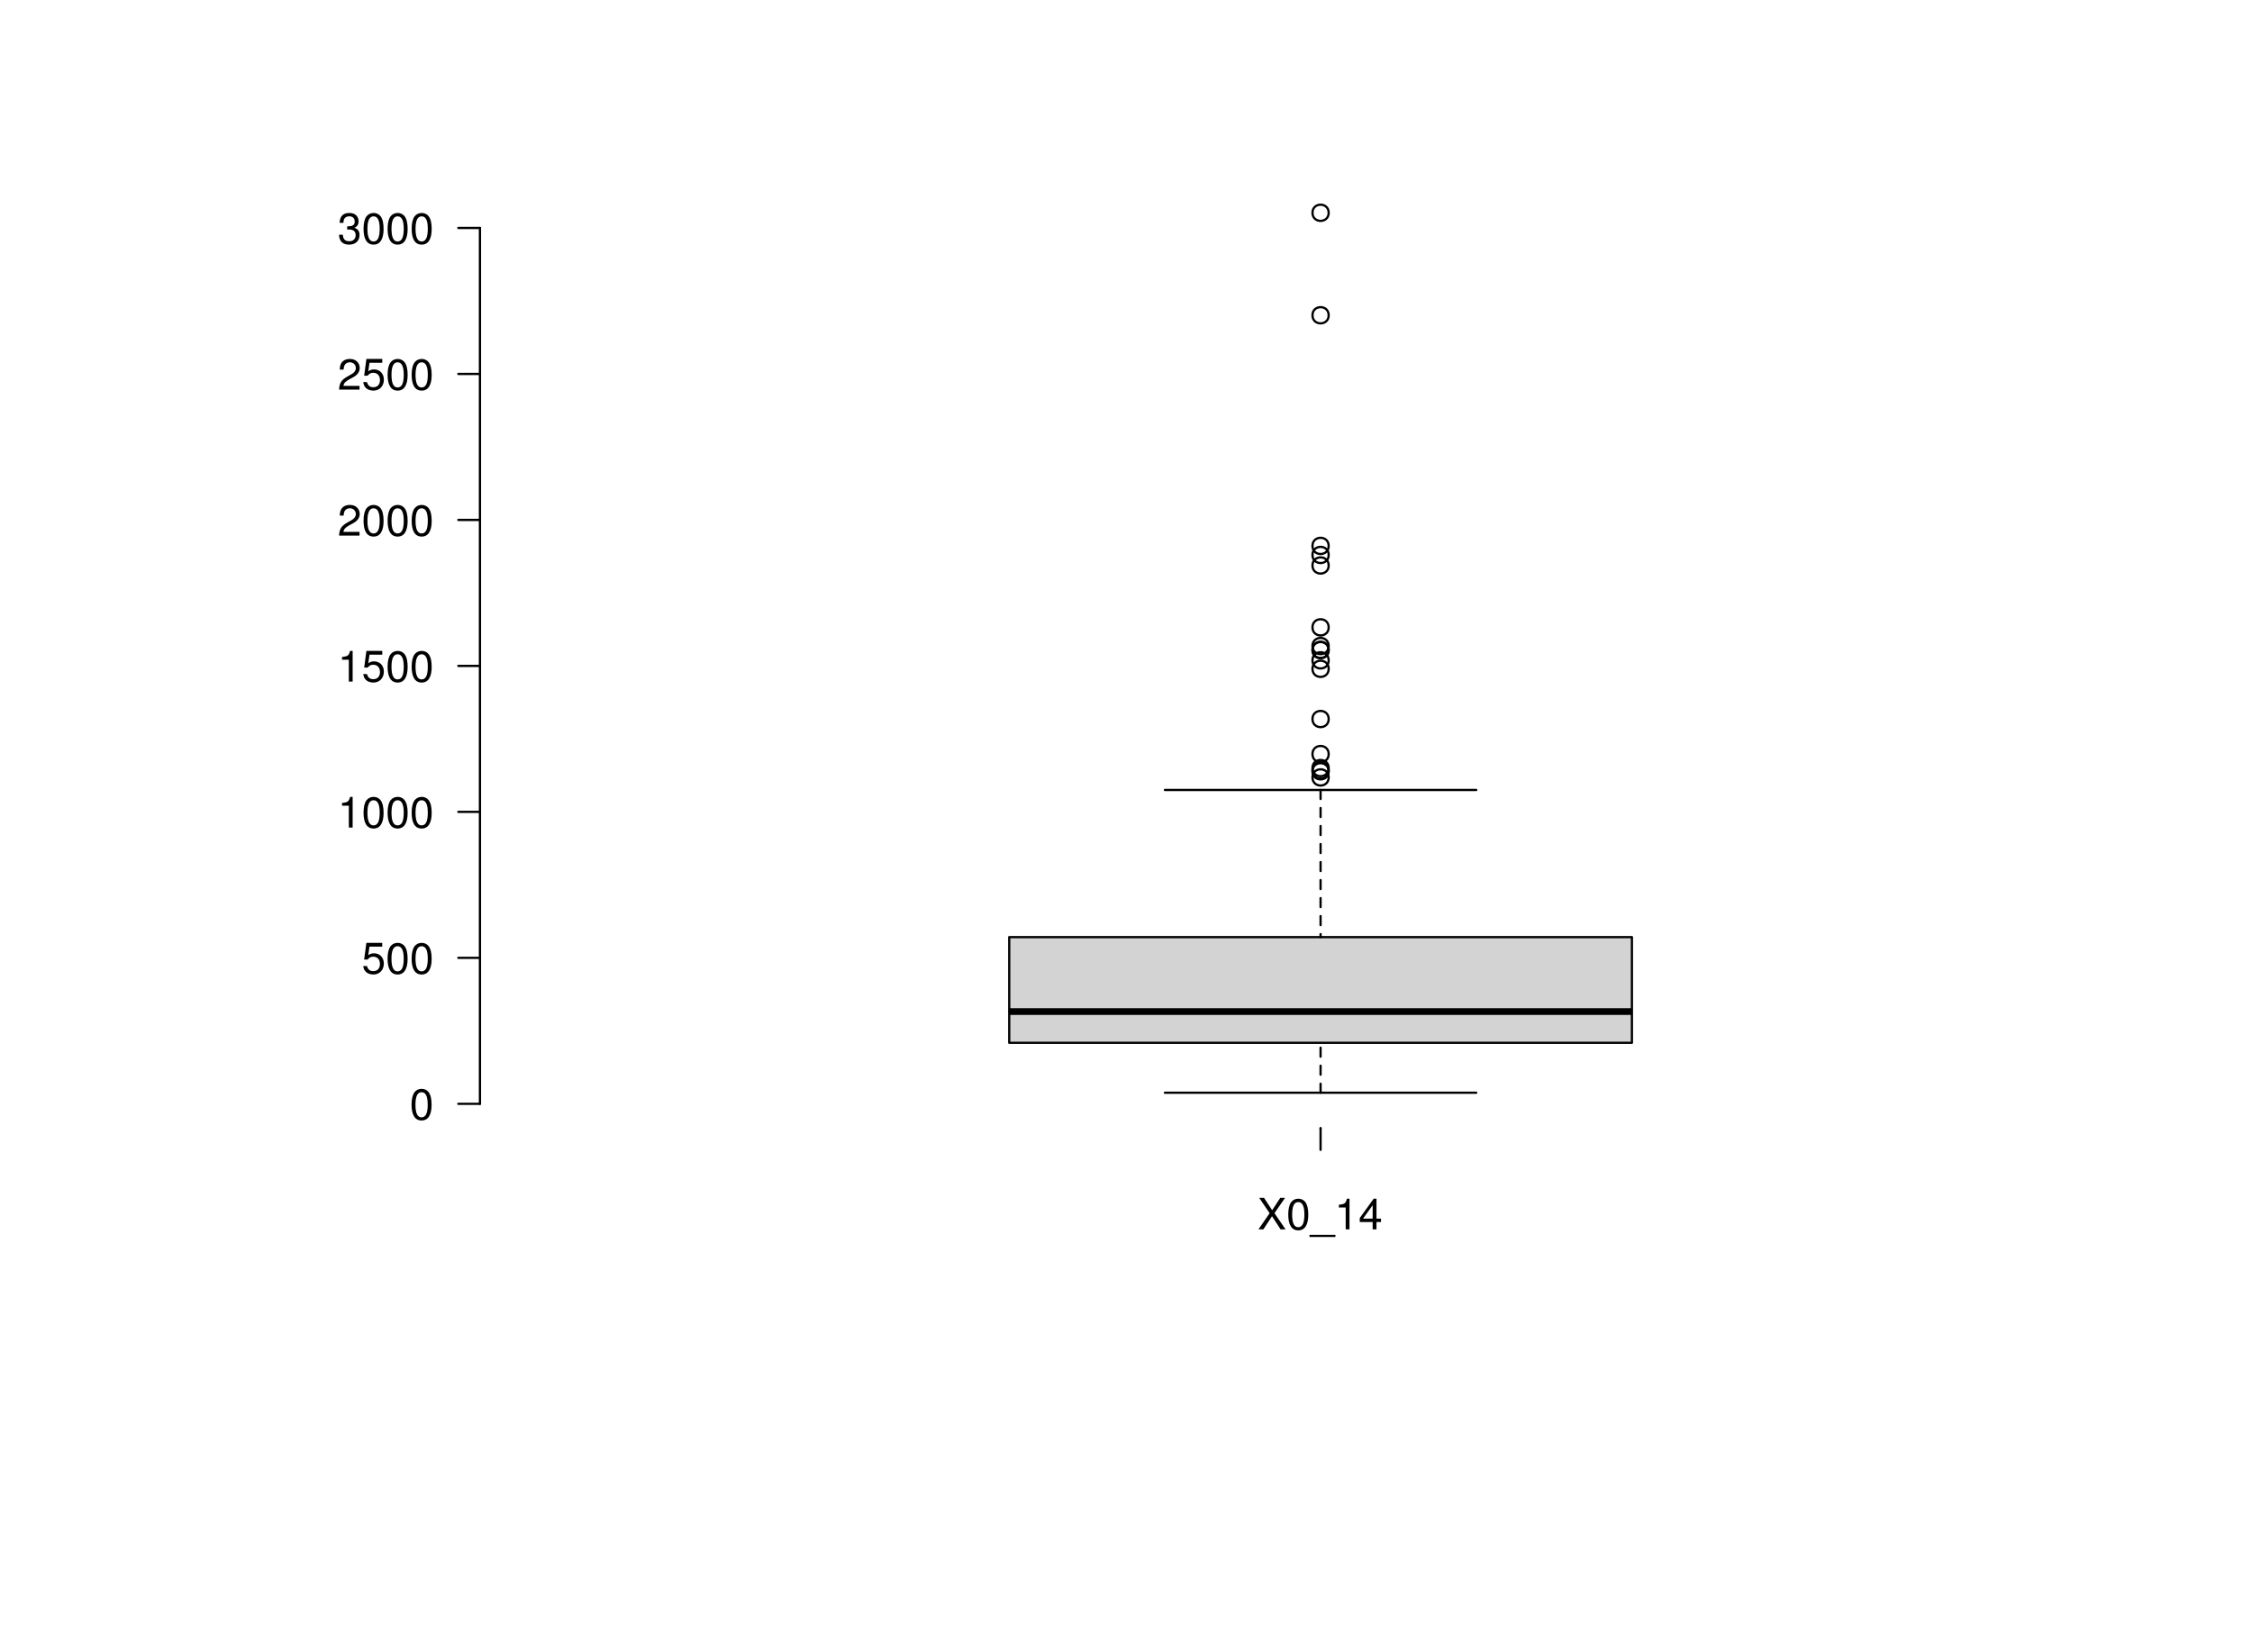
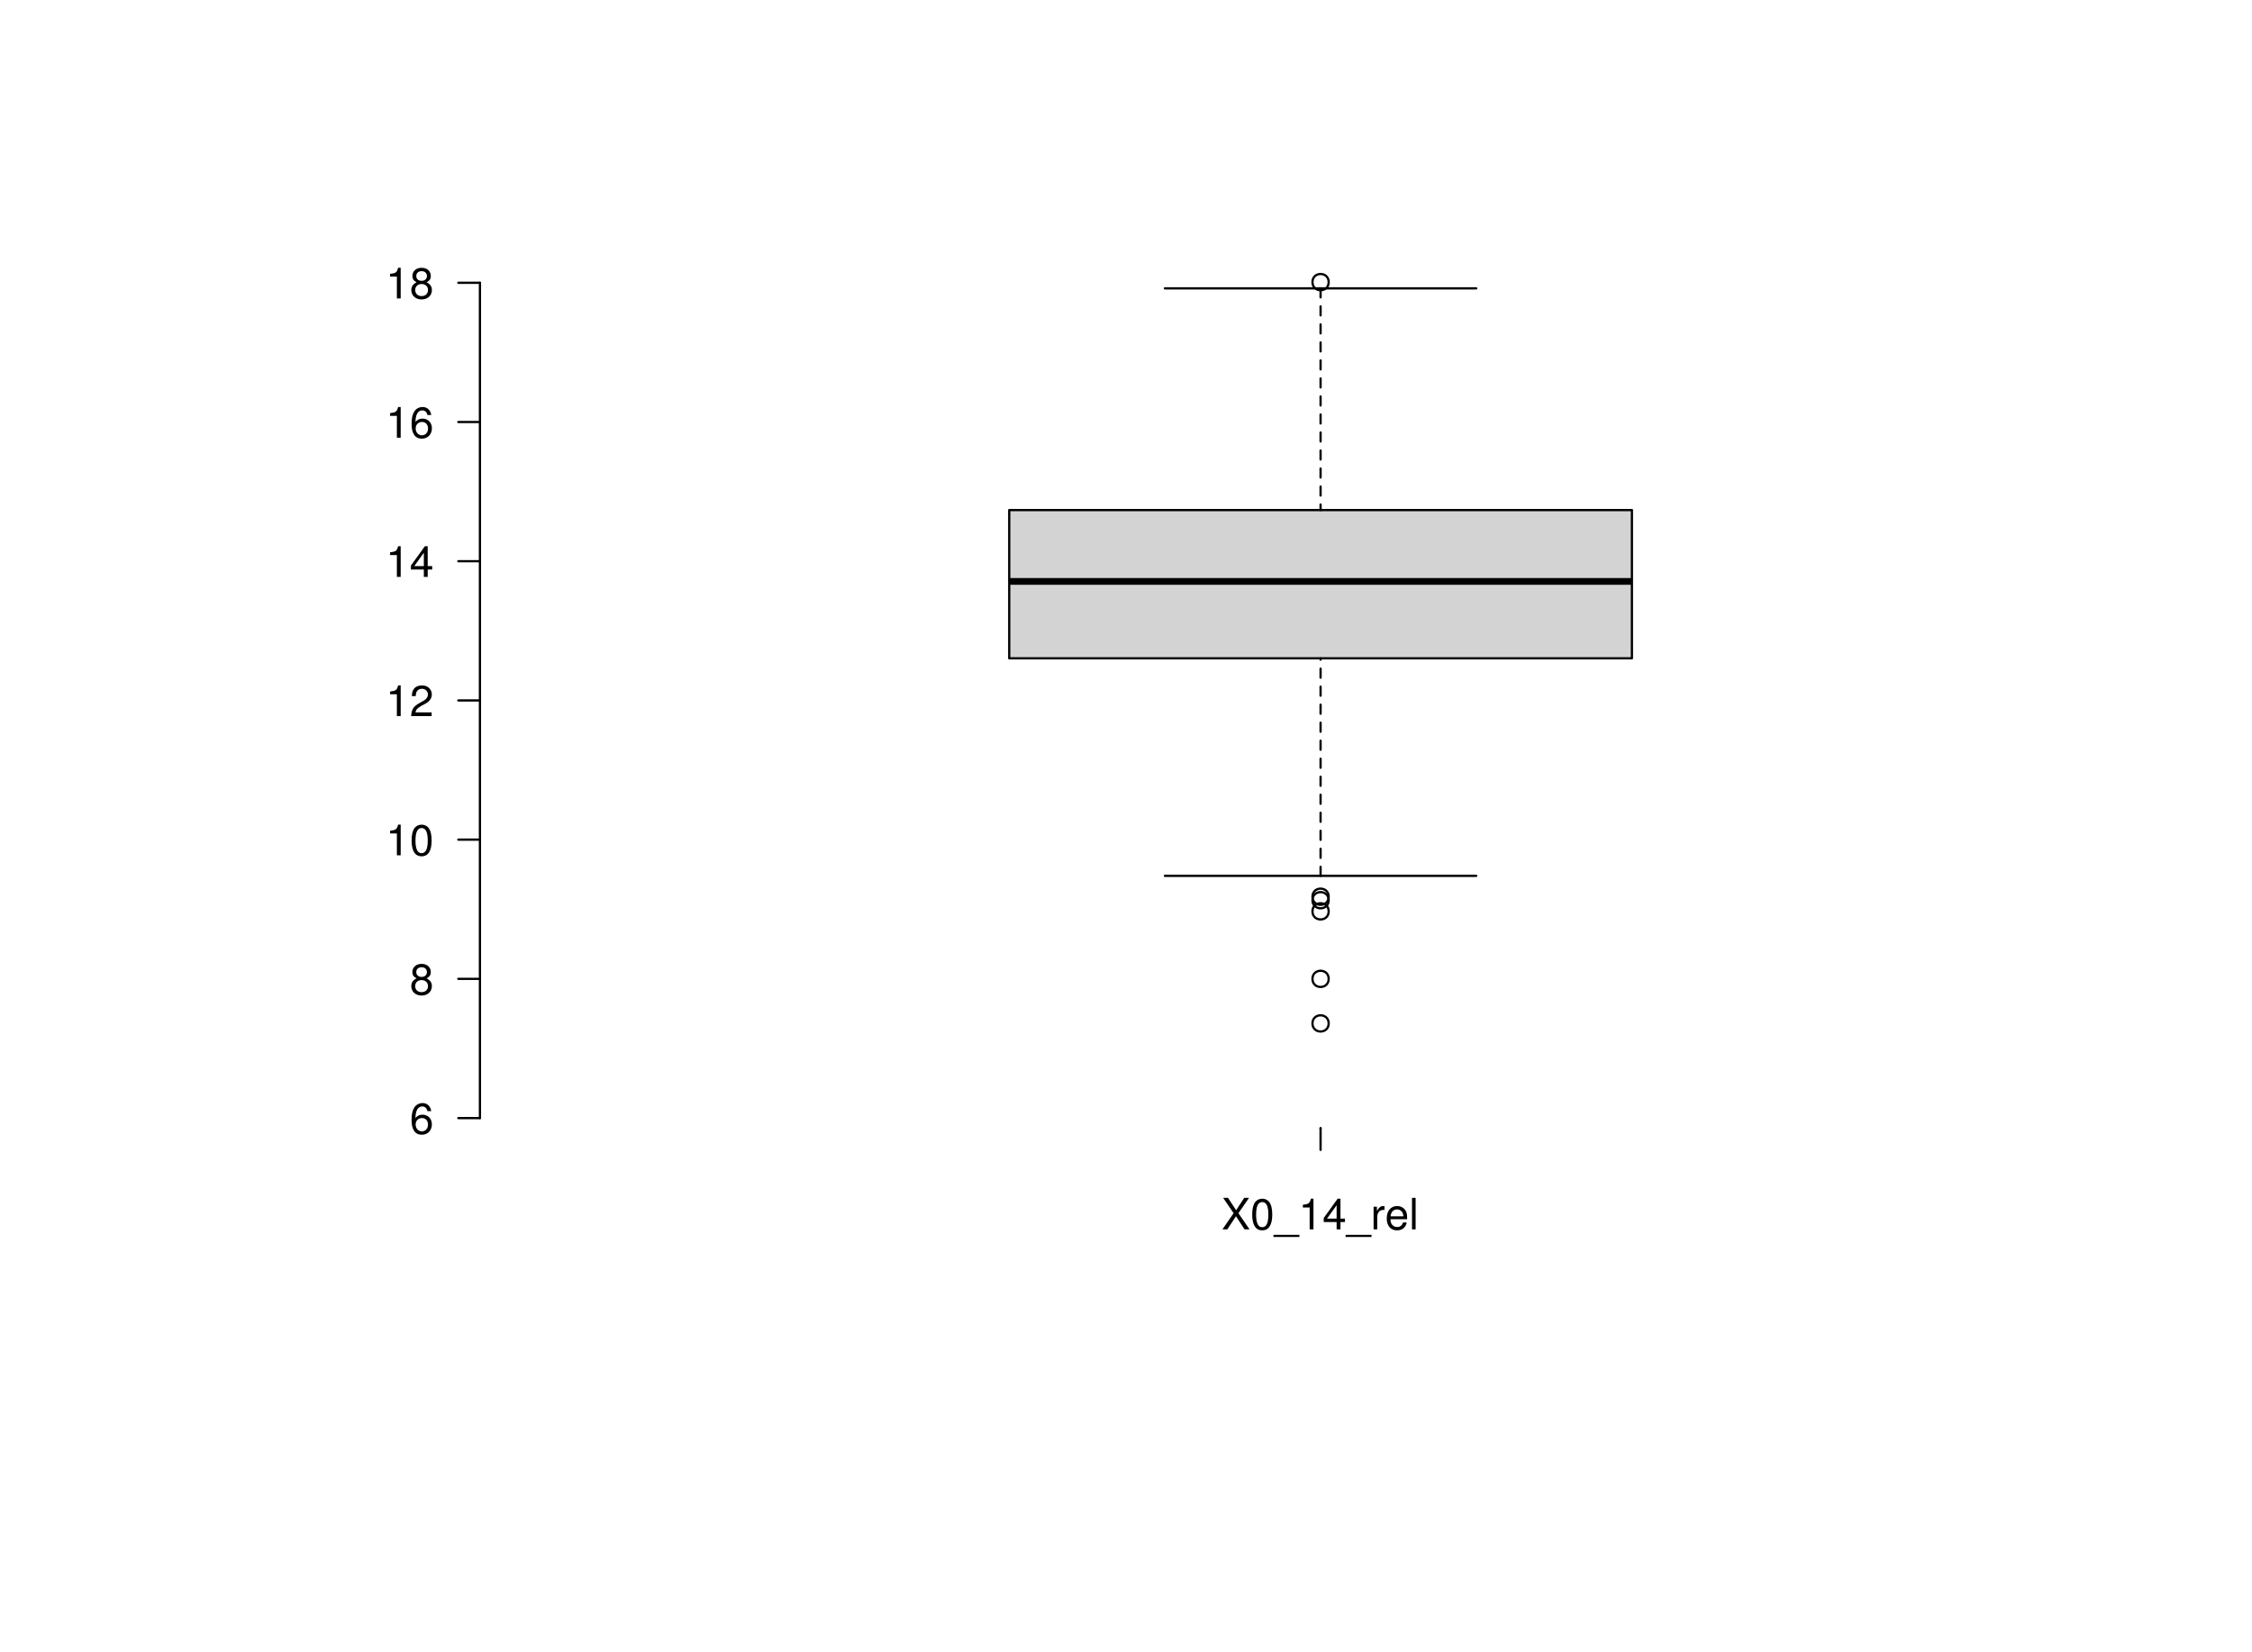
<svg xmlns="http://www.w3.org/2000/svg" xmlns:xlink="http://www.w3.org/1999/xlink" width="750pt" height="550pt" viewBox="0 0 750 550" version="1.1">
  <defs>
    <g>
      <symbol overflow="visible" id="glyph0-0">
        <path style="stroke:none;" d="" />
      </symbol>
      <symbol overflow="visible" id="glyph0-1">
-         <path style="stroke:none;" d="M 3.969 -10.219 C 3.016 -10.219 2.141 -9.797 1.609 -9.094 C 0.953 -8.203 0.625 -6.828 0.625 -4.938 C 0.625 -1.5 1.766 0.328 3.969 0.328 C 6.125 0.328 7.297 -1.5 7.297 -4.859 C 7.297 -6.844 6.984 -8.172 6.312 -9.094 C 5.781 -9.812 4.922 -10.219 3.969 -10.219 Z M 3.969 -9.094 C 5.328 -9.094 6 -7.703 6 -4.969 C 6 -2.078 5.344 -0.719 3.938 -0.719 C 2.594 -0.719 1.922 -2.125 1.922 -4.922 C 1.922 -7.719 2.594 -9.094 3.969 -9.094 Z M 3.969 -9.094 " />
+         <path style="stroke:none;" d="M 7.172 -7.547 C 6.922 -9.219 5.828 -10.219 4.281 -10.219 C 3.156 -10.219 2.141 -9.672 1.547 -8.766 C 0.906 -7.766 0.625 -6.516 0.625 -4.656 C 0.625 -2.938 0.875 -1.844 1.484 -0.938 C 2.031 -0.109 2.922 0.328 4.047 0.328 C 6 0.328 7.391 -1.109 7.391 -3.109 C 7.391 -5.016 6.094 -6.359 4.266 -6.359 C 3.25 -6.359 2.469 -5.969 1.922 -5.219 C 1.938 -7.703 2.734 -9.094 4.188 -9.094 C 5.078 -9.094 5.703 -8.531 5.906 -7.547 Z M 4.109 -5.234 C 5.328 -5.234 6.094 -4.375 6.094 -3.016 C 6.094 -1.734 5.234 -0.797 4.062 -0.797 C 2.875 -0.797 1.984 -1.766 1.984 -3.078 C 1.984 -4.344 2.859 -5.234 4.109 -5.234 Z M 4.109 -5.234 " />
      </symbol>
      <symbol overflow="visible" id="glyph0-2">
-         <path style="stroke:none;" d="M 6.859 -10.219 L 1.578 -10.219 L 0.828 -4.656 L 1.984 -4.656 C 2.578 -5.359 3.062 -5.609 3.859 -5.609 C 5.234 -5.609 6.094 -4.672 6.094 -3.156 C 6.094 -1.688 5.25 -0.797 3.859 -0.797 C 2.75 -0.797 2.078 -1.359 1.766 -2.5 L 0.5 -2.5 C 0.672 -1.672 0.828 -1.266 1.125 -0.891 C 1.703 -0.109 2.734 0.328 3.891 0.328 C 5.953 0.328 7.391 -1.172 7.391 -3.328 C 7.391 -5.344 6.047 -6.734 4.094 -6.734 C 3.375 -6.734 2.797 -6.547 2.203 -6.109 L 2.609 -8.953 L 6.859 -8.953 Z M 6.859 -10.219 " />
+         <path style="stroke:none;" d="M 5.641 -5.375 C 6.688 -6 7.031 -6.531 7.031 -7.484 C 7.031 -9.094 5.781 -10.219 3.969 -10.219 C 2.156 -10.219 0.891 -9.094 0.891 -7.484 C 0.891 -6.547 1.234 -6.016 2.281 -5.375 C 1.109 -4.812 0.531 -3.969 0.531 -2.844 C 0.531 -0.969 1.938 0.328 3.969 0.328 C 5.984 0.328 7.391 -0.969 7.391 -2.828 C 7.391 -3.969 6.812 -4.812 5.641 -5.375 Z M 3.969 -9.094 C 5.047 -9.094 5.734 -8.453 5.734 -7.469 C 5.734 -6.516 5.031 -5.875 3.969 -5.875 C 2.891 -5.875 2.188 -6.516 2.188 -7.484 C 2.188 -8.453 2.891 -9.094 3.969 -9.094 Z M 3.969 -4.812 C 5.234 -4.812 6.094 -4 6.094 -2.812 C 6.094 -1.594 5.234 -0.797 3.938 -0.797 C 2.688 -0.797 1.828 -1.609 1.828 -2.812 C 1.828 -4 2.688 -4.812 3.969 -4.812 Z M 3.969 -4.812 " />
      </symbol>
      <symbol overflow="visible" id="glyph0-3">
        <path style="stroke:none;" d="M 3.734 -7.281 L 3.734 0 L 5 0 L 5 -10.219 L 4.156 -10.219 C 3.719 -8.641 3.422 -8.422 1.469 -8.188 L 1.469 -7.281 Z M 3.734 -7.281 " />
      </symbol>
      <symbol overflow="visible" id="glyph0-4">
+         <path style="stroke:none;" d="M 3.969 -10.219 C 3.016 -10.219 2.141 -9.797 1.609 -9.094 C 0.953 -8.203 0.625 -6.828 0.625 -4.938 C 0.625 -1.5 1.766 0.328 3.969 0.328 C 6.125 0.328 7.297 -1.5 7.297 -4.859 C 7.297 -6.844 6.984 -8.172 6.312 -9.094 C 5.781 -9.812 4.922 -10.219 3.969 -10.219 Z M 3.969 -9.094 C 5.328 -9.094 6 -7.703 6 -4.969 C 6 -2.078 5.344 -0.719 3.938 -0.719 C 2.594 -0.719 1.922 -2.125 1.922 -4.922 C 1.922 -7.719 2.594 -9.094 3.969 -9.094 Z M 3.969 -9.094 " />
+       </symbol>
+       <symbol overflow="visible" id="glyph0-5">
        <path style="stroke:none;" d="M 7.297 -1.25 L 1.922 -1.25 C 2.047 -2.094 2.5 -2.625 3.766 -3.359 L 5.203 -4.141 C 6.625 -4.906 7.359 -5.969 7.359 -7.219 C 7.359 -8.062 7.016 -8.859 6.406 -9.406 C 5.812 -9.953 5.062 -10.219 4.094 -10.219 C 2.797 -10.219 1.828 -9.75 1.266 -8.891 C 0.906 -8.344 0.75 -7.703 0.719 -6.672 L 1.984 -6.672 C 2.031 -7.359 2.125 -7.781 2.297 -8.109 C 2.625 -8.734 3.281 -9.109 4.047 -9.109 C 5.203 -9.109 6.062 -8.281 6.062 -7.188 C 6.062 -6.375 5.594 -5.688 4.688 -5.172 L 3.359 -4.422 C 1.219 -3.219 0.609 -2.25 0.484 0 L 7.297 0 Z M 7.297 -1.25 " />
      </symbol>
-       <symbol overflow="visible" id="glyph0-5">
-         <path style="stroke:none;" d="M 3.188 -4.688 L 3.344 -4.688 L 3.875 -4.703 C 5.266 -4.703 6 -4.062 6 -2.844 C 6 -1.562 5.203 -0.797 3.875 -0.797 C 2.5 -0.797 1.812 -1.484 1.734 -2.969 L 0.469 -2.969 C 0.516 -2.141 0.656 -1.609 0.906 -1.156 C 1.422 -0.172 2.438 0.328 3.828 0.328 C 5.938 0.328 7.297 -0.922 7.297 -2.859 C 7.297 -4.156 6.781 -4.875 5.562 -5.281 C 6.516 -5.656 6.984 -6.375 6.984 -7.406 C 6.984 -9.156 5.812 -10.219 3.875 -10.219 C 1.812 -10.219 0.719 -9.094 0.672 -6.922 L 1.938 -6.922 C 1.953 -7.531 2.016 -7.875 2.172 -8.203 C 2.469 -8.766 3.094 -9.109 3.891 -9.109 C 5.016 -9.109 5.688 -8.438 5.688 -7.359 C 5.688 -6.641 5.438 -6.203 4.875 -5.984 C 4.531 -5.828 4.078 -5.781 3.188 -5.766 Z M 3.188 -4.688 " />
+       <symbol overflow="visible" id="glyph0-6">
+         <path style="stroke:none;" d="M 4.703 -2.453 L 4.703 0 L 5.984 0 L 5.984 -2.453 L 7.484 -2.453 L 7.484 -3.594 L 5.984 -3.594 L 5.984 -10.219 L 5.047 -10.219 L 0.406 -3.781 L 0.406 -2.453 Z M 4.703 -3.594 L 1.516 -3.594 L 4.703 -8.047 Z M 4.703 -3.594 " />
      </symbol>
-       <symbol overflow="visible" id="glyph0-6">
+       <symbol overflow="visible" id="glyph0-7">
        <path style="stroke:none;" d="M 5.641 -5.391 L 9.172 -10.5 L 7.578 -10.5 L 4.875 -6.375 L 2.172 -10.5 L 0.547 -10.5 L 4.031 -5.391 L 0.312 0 L 1.938 0 L 4.828 -4.375 L 7.688 0 L 9.344 0 Z M 5.641 -5.391 " />
      </symbol>
-       <symbol overflow="visible" id="glyph0-7">
+       <symbol overflow="visible" id="glyph0-8">
        <path style="stroke:none;" d="M 8.328 1.812 L -0.312 1.812 L -0.312 2.531 L 8.328 2.531 Z M 8.328 1.812 " />
      </symbol>
-       <symbol overflow="visible" id="glyph0-8">
-         <path style="stroke:none;" d="M 4.703 -2.453 L 4.703 0 L 5.984 0 L 5.984 -2.453 L 7.484 -2.453 L 7.484 -3.594 L 5.984 -3.594 L 5.984 -10.219 L 5.047 -10.219 L 0.406 -3.781 L 0.406 -2.453 Z M 4.703 -3.594 L 1.516 -3.594 L 4.703 -8.047 Z M 4.703 -3.594 " />
+       <symbol overflow="visible" id="glyph0-9">
+         <path style="stroke:none;" d="M 1 -7.547 L 1 0 L 2.203 0 L 2.203 -3.922 C 2.203 -5 2.484 -5.703 3.047 -6.125 C 3.422 -6.391 3.781 -6.484 4.625 -6.5 L 4.625 -7.719 C 4.422 -7.75 4.328 -7.766 4.156 -7.766 C 3.391 -7.766 2.797 -7.297 2.109 -6.188 L 2.109 -7.547 Z M 1 -7.547 " />
+       </symbol>
+       <symbol overflow="visible" id="glyph0-10">
+         <path style="stroke:none;" d="M 7.391 -3.375 C 7.391 -4.531 7.297 -5.219 7.094 -5.781 C 6.594 -7.016 5.453 -7.766 4.031 -7.766 C 1.938 -7.766 0.578 -6.156 0.578 -3.672 C 0.578 -1.203 1.891 0.328 4 0.328 C 5.734 0.328 6.922 -0.641 7.234 -2.297 L 6.016 -2.297 C 5.688 -1.297 5.016 -0.781 4.047 -0.781 C 3.281 -0.781 2.641 -1.125 2.234 -1.75 C 1.938 -2.188 1.844 -2.625 1.828 -3.375 Z M 1.859 -4.344 C 1.953 -5.75 2.812 -6.656 4.016 -6.656 C 5.203 -6.656 6.109 -5.672 6.109 -4.438 C 6.109 -4.406 6.109 -4.375 6.094 -4.344 Z M 1.859 -4.344 " />
+       </symbol>
+       <symbol overflow="visible" id="glyph0-11">
+         <path style="stroke:none;" d="M 2.188 -10.5 L 0.984 -10.5 L 0.984 0 L 2.188 0 Z M 2.188 -10.5 " />
      </symbol>
    </g>
  </defs>
-   <g id="surface154163">
+   <g id="surface6655">
    <rect x="0" y="0" width="750" height="550" style="fill:rgb(100%,100%,100%);fill-opacity:1;stroke:none;" />
-     <path style=" stroke:none;fill-rule:nonzero;fill:rgb(82.745%,82.745%,82.745%);fill-opacity:1;" d="M 336.109 347.305 L 543.488 347.305 L 543.488 312.105 L 336.109 312.105 Z M 336.109 347.305 " />
-     <path style="fill:none;stroke-width:2.25;stroke-linecap:butt;stroke-linejoin:round;stroke:rgb(0%,0%,0%);stroke-opacity:1;stroke-miterlimit:10;" d="M 336.109 336.902 L 543.488 336.902 " />
-     <path style="fill:none;stroke-width:0.75;stroke-linecap:round;stroke-linejoin:round;stroke:rgb(0%,0%,0%);stroke-opacity:1;stroke-dasharray:3,3;stroke-miterlimit:10;" d="M 439.801 363.934 L 439.801 347.305 " />
-     <path style="fill:none;stroke-width:0.75;stroke-linecap:round;stroke-linejoin:round;stroke:rgb(0%,0%,0%);stroke-opacity:1;stroke-dasharray:3,3;stroke-miterlimit:10;" d="M 439.801 263.102 L 439.801 312.105 " />
-     <path style="fill:none;stroke-width:0.75;stroke-linecap:round;stroke-linejoin:round;stroke:rgb(0%,0%,0%);stroke-opacity:1;stroke-miterlimit:10;" d="M 387.957 363.934 L 491.645 363.934 " />
-     <path style="fill:none;stroke-width:0.75;stroke-linecap:round;stroke-linejoin:round;stroke:rgb(0%,0%,0%);stroke-opacity:1;stroke-miterlimit:10;" d="M 387.957 263.102 L 491.645 263.102 " />
-     <path style="fill:none;stroke-width:0.75;stroke-linecap:round;stroke-linejoin:round;stroke:rgb(0%,0%,0%);stroke-opacity:1;stroke-miterlimit:10;" d="M 336.109 347.305 L 543.488 347.305 L 543.488 312.105 L 336.109 312.105 L 336.109 347.305 " />
-     <path style="fill:none;stroke-width:0.75;stroke-linecap:round;stroke-linejoin:round;stroke:rgb(0%,0%,0%);stroke-opacity:1;stroke-miterlimit:10;" d="M 442.5 215.164 C 442.5 218.762 437.102 218.762 437.102 215.164 C 437.102 211.562 442.5 211.562 442.5 215.164 " />
-     <path style="fill:none;stroke-width:0.75;stroke-linecap:round;stroke-linejoin:round;stroke:rgb(0%,0%,0%);stroke-opacity:1;stroke-miterlimit:10;" d="M 442.5 251.141 C 442.5 254.742 437.102 254.742 437.102 251.141 C 437.102 247.539 442.5 247.539 442.5 251.141 " />
-     <path style="fill:none;stroke-width:0.75;stroke-linecap:round;stroke-linejoin:round;stroke:rgb(0%,0%,0%);stroke-opacity:1;stroke-miterlimit:10;" d="M 442.5 256.586 C 442.5 260.184 437.102 260.184 437.102 256.586 C 437.102 252.984 442.5 252.984 442.5 256.586 " />
-     <path style="fill:none;stroke-width:0.75;stroke-linecap:round;stroke-linejoin:round;stroke:rgb(0%,0%,0%);stroke-opacity:1;stroke-miterlimit:10;" d="M 442.5 181.812 C 442.5 185.414 437.102 185.414 437.102 181.812 C 437.102 178.211 442.5 178.211 442.5 181.812 " />
-     <path style="fill:none;stroke-width:0.75;stroke-linecap:round;stroke-linejoin:round;stroke:rgb(0%,0%,0%);stroke-opacity:1;stroke-miterlimit:10;" d="M 442.5 216.523 C 442.5 220.125 437.102 220.125 437.102 216.523 C 437.102 212.926 442.5 212.926 442.5 216.523 " />
-     <path style="fill:none;stroke-width:0.75;stroke-linecap:round;stroke-linejoin:round;stroke:rgb(0%,0%,0%);stroke-opacity:1;stroke-miterlimit:10;" d="M 442.5 219.93 C 442.5 223.527 437.102 223.527 437.102 219.93 C 437.102 216.328 442.5 216.328 442.5 219.93 " />
-     <path style="fill:none;stroke-width:0.75;stroke-linecap:round;stroke-linejoin:round;stroke:rgb(0%,0%,0%);stroke-opacity:1;stroke-miterlimit:10;" d="M 442.5 104.996 C 442.5 108.598 437.102 108.598 437.102 104.996 C 437.102 101.398 442.5 101.398 442.5 104.996 " />
-     <path style="fill:none;stroke-width:0.75;stroke-linecap:round;stroke-linejoin:round;stroke:rgb(0%,0%,0%);stroke-opacity:1;stroke-miterlimit:10;" d="M 442.5 239.473 C 442.5 243.07 437.102 243.07 437.102 239.473 C 437.102 235.871 442.5 235.871 442.5 239.473 " />
-     <path style="fill:none;stroke-width:0.75;stroke-linecap:round;stroke-linejoin:round;stroke:rgb(0%,0%,0%);stroke-opacity:1;stroke-miterlimit:10;" d="M 442.5 258.918 C 442.5 262.52 437.102 262.52 437.102 258.918 C 437.102 255.32 442.5 255.32 442.5 258.918 " />
-     <path style="fill:none;stroke-width:0.75;stroke-linecap:round;stroke-linejoin:round;stroke:rgb(0%,0%,0%);stroke-opacity:1;stroke-miterlimit:10;" d="M 442.5 255.809 C 442.5 259.406 437.102 259.406 437.102 255.809 C 437.102 252.207 442.5 252.207 442.5 255.809 " />
-     <path style="fill:none;stroke-width:0.75;stroke-linecap:round;stroke-linejoin:round;stroke:rgb(0%,0%,0%);stroke-opacity:1;stroke-miterlimit:10;" d="M 442.5 216.426 C 442.5 220.027 437.102 220.027 437.102 216.426 C 437.102 212.828 442.5 212.828 442.5 216.426 " />
-     <path style="fill:none;stroke-width:0.75;stroke-linecap:round;stroke-linejoin:round;stroke:rgb(0%,0%,0%);stroke-opacity:1;stroke-miterlimit:10;" d="M 442.5 222.746 C 442.5 226.348 437.102 226.348 437.102 222.746 C 437.102 219.148 442.5 219.148 442.5 222.746 " />
-     <path style="fill:none;stroke-width:0.75;stroke-linecap:round;stroke-linejoin:round;stroke:rgb(0%,0%,0%);stroke-opacity:1;stroke-miterlimit:10;" d="M 442.5 256.879 C 442.5 260.477 437.102 260.477 437.102 256.879 C 437.102 253.277 442.5 253.277 442.5 256.879 " />
-     <path style="fill:none;stroke-width:0.75;stroke-linecap:round;stroke-linejoin:round;stroke:rgb(0%,0%,0%);stroke-opacity:1;stroke-miterlimit:10;" d="M 442.5 208.941 C 442.5 212.539 437.102 212.539 437.102 208.941 C 437.102 205.34 442.5 205.34 442.5 208.941 " />
-     <path style="fill:none;stroke-width:0.75;stroke-linecap:round;stroke-linejoin:round;stroke:rgb(0%,0%,0%);stroke-opacity:1;stroke-miterlimit:10;" d="M 442.5 188.328 C 442.5 191.926 437.102 191.926 437.102 188.328 C 437.102 184.727 442.5 184.727 442.5 188.328 " />
-     <path style="fill:none;stroke-width:0.75;stroke-linecap:round;stroke-linejoin:round;stroke:rgb(0%,0%,0%);stroke-opacity:1;stroke-miterlimit:10;" d="M 442.5 70.867 C 442.5 74.469 437.102 74.469 437.102 70.867 C 437.102 67.27 442.5 67.27 442.5 70.867 " />
-     <path style="fill:none;stroke-width:0.75;stroke-linecap:round;stroke-linejoin:round;stroke:rgb(0%,0%,0%);stroke-opacity:1;stroke-miterlimit:10;" d="M 442.5 184.828 C 442.5 188.426 437.102 188.426 437.102 184.828 C 437.102 181.227 442.5 181.227 442.5 184.828 " />
-     <path style="fill:none;stroke-width:0.75;stroke-linecap:round;stroke-linejoin:round;stroke:rgb(0%,0%,0%);stroke-opacity:1;stroke-miterlimit:10;" d="M 159.84 367.629 L 159.84 75.922 " />
-     <path style="fill:none;stroke-width:0.75;stroke-linecap:round;stroke-linejoin:round;stroke:rgb(0%,0%,0%);stroke-opacity:1;stroke-miterlimit:10;" d="M 159.84 367.629 L 152.641 367.629 " />
-     <path style="fill:none;stroke-width:0.75;stroke-linecap:round;stroke-linejoin:round;stroke:rgb(0%,0%,0%);stroke-opacity:1;stroke-miterlimit:10;" d="M 159.84 319.012 L 152.641 319.012 " />
-     <path style="fill:none;stroke-width:0.75;stroke-linecap:round;stroke-linejoin:round;stroke:rgb(0%,0%,0%);stroke-opacity:1;stroke-miterlimit:10;" d="M 159.84 270.395 L 152.641 270.395 " />
-     <path style="fill:none;stroke-width:0.75;stroke-linecap:round;stroke-linejoin:round;stroke:rgb(0%,0%,0%);stroke-opacity:1;stroke-miterlimit:10;" d="M 159.84 221.777 L 152.641 221.777 " />
-     <path style="fill:none;stroke-width:0.75;stroke-linecap:round;stroke-linejoin:round;stroke:rgb(0%,0%,0%);stroke-opacity:1;stroke-miterlimit:10;" d="M 159.84 173.16 L 152.641 173.16 " />
-     <path style="fill:none;stroke-width:0.75;stroke-linecap:round;stroke-linejoin:round;stroke:rgb(0%,0%,0%);stroke-opacity:1;stroke-miterlimit:10;" d="M 159.84 124.543 L 152.641 124.543 " />
-     <path style="fill:none;stroke-width:0.75;stroke-linecap:round;stroke-linejoin:round;stroke:rgb(0%,0%,0%);stroke-opacity:1;stroke-miterlimit:10;" d="M 159.84 75.922 L 152.641 75.922 " />
+     <path style=" stroke:none;fill-rule:nonzero;fill:rgb(82.745%,82.745%,82.745%);fill-opacity:1;" d="M 336.109 219.254 L 543.488 219.254 L 543.488 169.875 L 336.109 169.875 Z M 336.109 219.254 " />
+     <path style="fill:none;stroke-width:2.25;stroke-linecap:butt;stroke-linejoin:round;stroke:rgb(0%,0%,0%);stroke-opacity:1;stroke-miterlimit:10;" d="M 336.109 193.637 L 543.488 193.637 " />
+     <path style="fill:none;stroke-width:0.75;stroke-linecap:round;stroke-linejoin:round;stroke:rgb(0%,0%,0%);stroke-opacity:1;stroke-dasharray:3,3;stroke-miterlimit:10;" d="M 439.801 291.699 L 439.801 219.254 " />
+     <path style="fill:none;stroke-width:0.75;stroke-linecap:round;stroke-linejoin:round;stroke:rgb(0%,0%,0%);stroke-opacity:1;stroke-dasharray:3,3;stroke-miterlimit:10;" d="M 439.801 96.039 L 439.801 169.875 " />
+     <path style="fill:none;stroke-width:0.75;stroke-linecap:round;stroke-linejoin:round;stroke:rgb(0%,0%,0%);stroke-opacity:1;stroke-miterlimit:10;" d="M 387.957 291.699 L 491.645 291.699 " />
+     <path style="fill:none;stroke-width:0.75;stroke-linecap:round;stroke-linejoin:round;stroke:rgb(0%,0%,0%);stroke-opacity:1;stroke-miterlimit:10;" d="M 387.957 96.039 L 491.645 96.039 " />
+     <path style="fill:none;stroke-width:0.75;stroke-linecap:round;stroke-linejoin:round;stroke:rgb(0%,0%,0%);stroke-opacity:1;stroke-miterlimit:10;" d="M 336.109 219.254 L 543.488 219.254 L 543.488 169.875 L 336.109 169.875 L 336.109 219.254 " />
+     <path style="fill:none;stroke-width:0.75;stroke-linecap:round;stroke-linejoin:round;stroke:rgb(0%,0%,0%);stroke-opacity:1;stroke-miterlimit:10;" d="M 442.5 326.012 C 442.5 329.609 437.102 329.609 437.102 326.012 C 437.102 322.41 442.5 322.41 442.5 326.012 " />
+     <path style="fill:none;stroke-width:0.75;stroke-linecap:round;stroke-linejoin:round;stroke:rgb(0%,0%,0%);stroke-opacity:1;stroke-miterlimit:10;" d="M 442.5 340.848 C 442.5 344.445 437.102 344.445 437.102 340.848 C 437.102 337.246 442.5 337.246 442.5 340.848 " />
+     <path style="fill:none;stroke-width:0.75;stroke-linecap:round;stroke-linejoin:round;stroke:rgb(0%,0%,0%);stroke-opacity:1;stroke-miterlimit:10;" d="M 442.5 299.812 C 442.5 303.414 437.102 303.414 437.102 299.812 C 437.102 296.215 442.5 296.215 442.5 299.812 " />
+     <path style="fill:none;stroke-width:0.75;stroke-linecap:round;stroke-linejoin:round;stroke:rgb(0%,0%,0%);stroke-opacity:1;stroke-miterlimit:10;" d="M 442.5 303.523 C 442.5 307.125 437.102 307.125 437.102 303.523 C 437.102 299.922 442.5 299.922 442.5 303.523 " />
+     <path style="fill:none;stroke-width:0.75;stroke-linecap:round;stroke-linejoin:round;stroke:rgb(0%,0%,0%);stroke-opacity:1;stroke-miterlimit:10;" d="M 442.5 298.656 C 442.5 302.254 437.102 302.254 437.102 298.656 C 437.102 295.055 442.5 295.055 442.5 298.656 " />
+     <path style="fill:none;stroke-width:0.75;stroke-linecap:round;stroke-linejoin:round;stroke:rgb(0%,0%,0%);stroke-opacity:1;stroke-miterlimit:10;" d="M 442.5 93.953 C 442.5 97.555 437.102 97.555 437.102 93.953 C 437.102 90.352 442.5 90.352 442.5 93.953 " />
+     <path style="fill:none;stroke-width:0.75;stroke-linecap:round;stroke-linejoin:round;stroke:rgb(0%,0%,0%);stroke-opacity:1;stroke-miterlimit:10;" d="M 159.84 372.375 L 159.84 94.184 " />
+     <path style="fill:none;stroke-width:0.75;stroke-linecap:round;stroke-linejoin:round;stroke:rgb(0%,0%,0%);stroke-opacity:1;stroke-miterlimit:10;" d="M 159.84 372.375 L 152.641 372.375 " />
+     <path style="fill:none;stroke-width:0.75;stroke-linecap:round;stroke-linejoin:round;stroke:rgb(0%,0%,0%);stroke-opacity:1;stroke-miterlimit:10;" d="M 159.84 326.012 L 152.641 326.012 " />
+     <path style="fill:none;stroke-width:0.75;stroke-linecap:round;stroke-linejoin:round;stroke:rgb(0%,0%,0%);stroke-opacity:1;stroke-miterlimit:10;" d="M 159.84 279.645 L 152.641 279.645 " />
+     <path style="fill:none;stroke-width:0.75;stroke-linecap:round;stroke-linejoin:round;stroke:rgb(0%,0%,0%);stroke-opacity:1;stroke-miterlimit:10;" d="M 159.84 233.281 L 152.641 233.281 " />
+     <path style="fill:none;stroke-width:0.75;stroke-linecap:round;stroke-linejoin:round;stroke:rgb(0%,0%,0%);stroke-opacity:1;stroke-miterlimit:10;" d="M 159.84 186.914 L 152.641 186.914 " />
+     <path style="fill:none;stroke-width:0.75;stroke-linecap:round;stroke-linejoin:round;stroke:rgb(0%,0%,0%);stroke-opacity:1;stroke-miterlimit:10;" d="M 159.84 140.551 L 152.641 140.551 " />
+     <path style="fill:none;stroke-width:0.75;stroke-linecap:round;stroke-linejoin:round;stroke:rgb(0%,0%,0%);stroke-opacity:1;stroke-miterlimit:10;" d="M 159.84 94.184 L 152.641 94.184 " />
    <g style="fill:rgb(0%,0%,0%);fill-opacity:1;">
-       <use xlink:href="#glyph0-1" x="136.441" y="372.852" />
+       <use xlink:href="#glyph0-1" x="136.441" y="377.598" />
    </g>
    <g style="fill:rgb(0%,0%,0%);fill-opacity:1;">
-       <use xlink:href="#glyph0-2" x="120.441" y="324.234" />
-       <use xlink:href="#glyph0-1" x="128.451" y="324.234" />
-       <use xlink:href="#glyph0-1" x="136.461" y="324.234" />
+       <use xlink:href="#glyph0-2" x="136.441" y="331.234" />
    </g>
    <g style="fill:rgb(0%,0%,0%);fill-opacity:1;">
-       <use xlink:href="#glyph0-3" x="112.441" y="275.617" />
-       <use xlink:href="#glyph0-1" x="120.451" y="275.617" />
-       <use xlink:href="#glyph0-1" x="128.461" y="275.617" />
-       <use xlink:href="#glyph0-1" x="136.471" y="275.617" />
+       <use xlink:href="#glyph0-3" x="128.441" y="284.867" />
+       <use xlink:href="#glyph0-4" x="136.451" y="284.867" />
    </g>
    <g style="fill:rgb(0%,0%,0%);fill-opacity:1;">
-       <use xlink:href="#glyph0-3" x="112.441" y="227" />
-       <use xlink:href="#glyph0-2" x="120.451" y="227" />
-       <use xlink:href="#glyph0-1" x="128.461" y="227" />
-       <use xlink:href="#glyph0-1" x="136.471" y="227" />
+       <use xlink:href="#glyph0-3" x="128.441" y="238.504" />
+       <use xlink:href="#glyph0-5" x="136.451" y="238.504" />
    </g>
    <g style="fill:rgb(0%,0%,0%);fill-opacity:1;">
-       <use xlink:href="#glyph0-4" x="112.441" y="178.383" />
-       <use xlink:href="#glyph0-1" x="120.451" y="178.383" />
-       <use xlink:href="#glyph0-1" x="128.461" y="178.383" />
-       <use xlink:href="#glyph0-1" x="136.471" y="178.383" />
+       <use xlink:href="#glyph0-3" x="128.441" y="192.137" />
+       <use xlink:href="#glyph0-6" x="136.451" y="192.137" />
    </g>
    <g style="fill:rgb(0%,0%,0%);fill-opacity:1;">
-       <use xlink:href="#glyph0-4" x="112.441" y="129.766" />
-       <use xlink:href="#glyph0-2" x="120.451" y="129.766" />
-       <use xlink:href="#glyph0-1" x="128.461" y="129.766" />
-       <use xlink:href="#glyph0-1" x="136.471" y="129.766" />
+       <use xlink:href="#glyph0-3" x="128.441" y="145.773" />
+       <use xlink:href="#glyph0-1" x="136.451" y="145.773" />
    </g>
    <g style="fill:rgb(0%,0%,0%);fill-opacity:1;">
-       <use xlink:href="#glyph0-5" x="112.441" y="81.145" />
-       <use xlink:href="#glyph0-1" x="120.451" y="81.145" />
-       <use xlink:href="#glyph0-1" x="128.461" y="81.145" />
-       <use xlink:href="#glyph0-1" x="136.471" y="81.145" />
+       <use xlink:href="#glyph0-3" x="128.441" y="99.406" />
+       <use xlink:href="#glyph0-2" x="136.451" y="99.406" />
    </g>
    <path style="fill:none;stroke-width:0.75;stroke-linecap:round;stroke-linejoin:round;stroke:rgb(0%,0%,0%);stroke-opacity:1;stroke-miterlimit:10;" d="M 439.801 375.762 L 439.801 375.762 " />
    <path style="fill:none;stroke-width:0.75;stroke-linecap:round;stroke-linejoin:round;stroke:rgb(0%,0%,0%);stroke-opacity:1;stroke-miterlimit:10;" d="M 439.801 375.762 L 439.801 382.961 " />
    <g style="fill:rgb(0%,0%,0%);fill-opacity:1;">
-       <use xlink:href="#glyph0-6" x="418.801" y="409.445" />
-       <use xlink:href="#glyph0-1" x="428.41" y="409.445" />
-       <use xlink:href="#glyph0-7" x="436.42" y="409.445" />
-       <use xlink:href="#glyph0-3" x="444.43" y="409.445" />
-       <use xlink:href="#glyph0-8" x="452.439" y="409.445" />
+       <use xlink:href="#glyph0-7" x="406.801" y="409.445" />
+       <use xlink:href="#glyph0-4" x="416.41" y="409.445" />
+       <use xlink:href="#glyph0-8" x="424.42" y="409.445" />
+       <use xlink:href="#glyph0-3" x="432.43" y="409.445" />
+       <use xlink:href="#glyph0-6" x="440.439" y="409.445" />
+       <use xlink:href="#glyph0-8" x="448.449" y="409.445" />
+       <use xlink:href="#glyph0-9" x="456.459" y="409.445" />
+       <use xlink:href="#glyph0-10" x="461.256" y="409.445" />
+       <use xlink:href="#glyph0-11" x="469.266" y="409.445" />
    </g>
  </g>
</svg>
